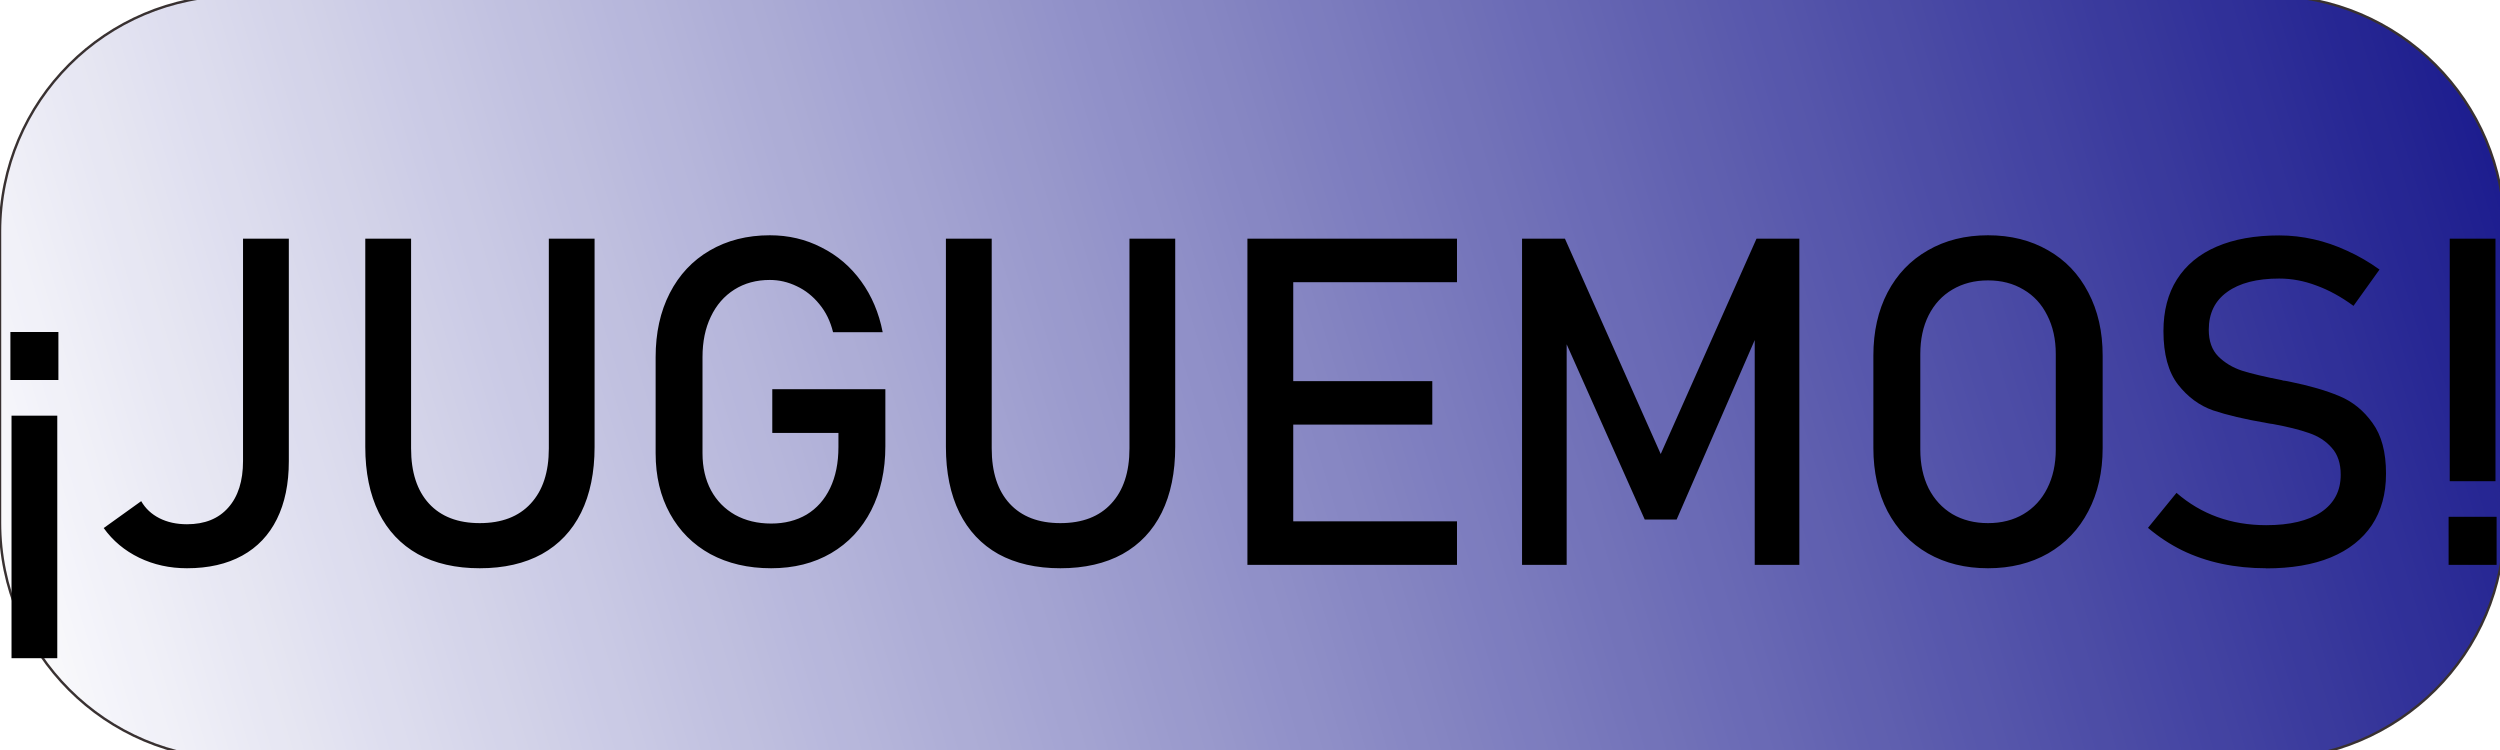
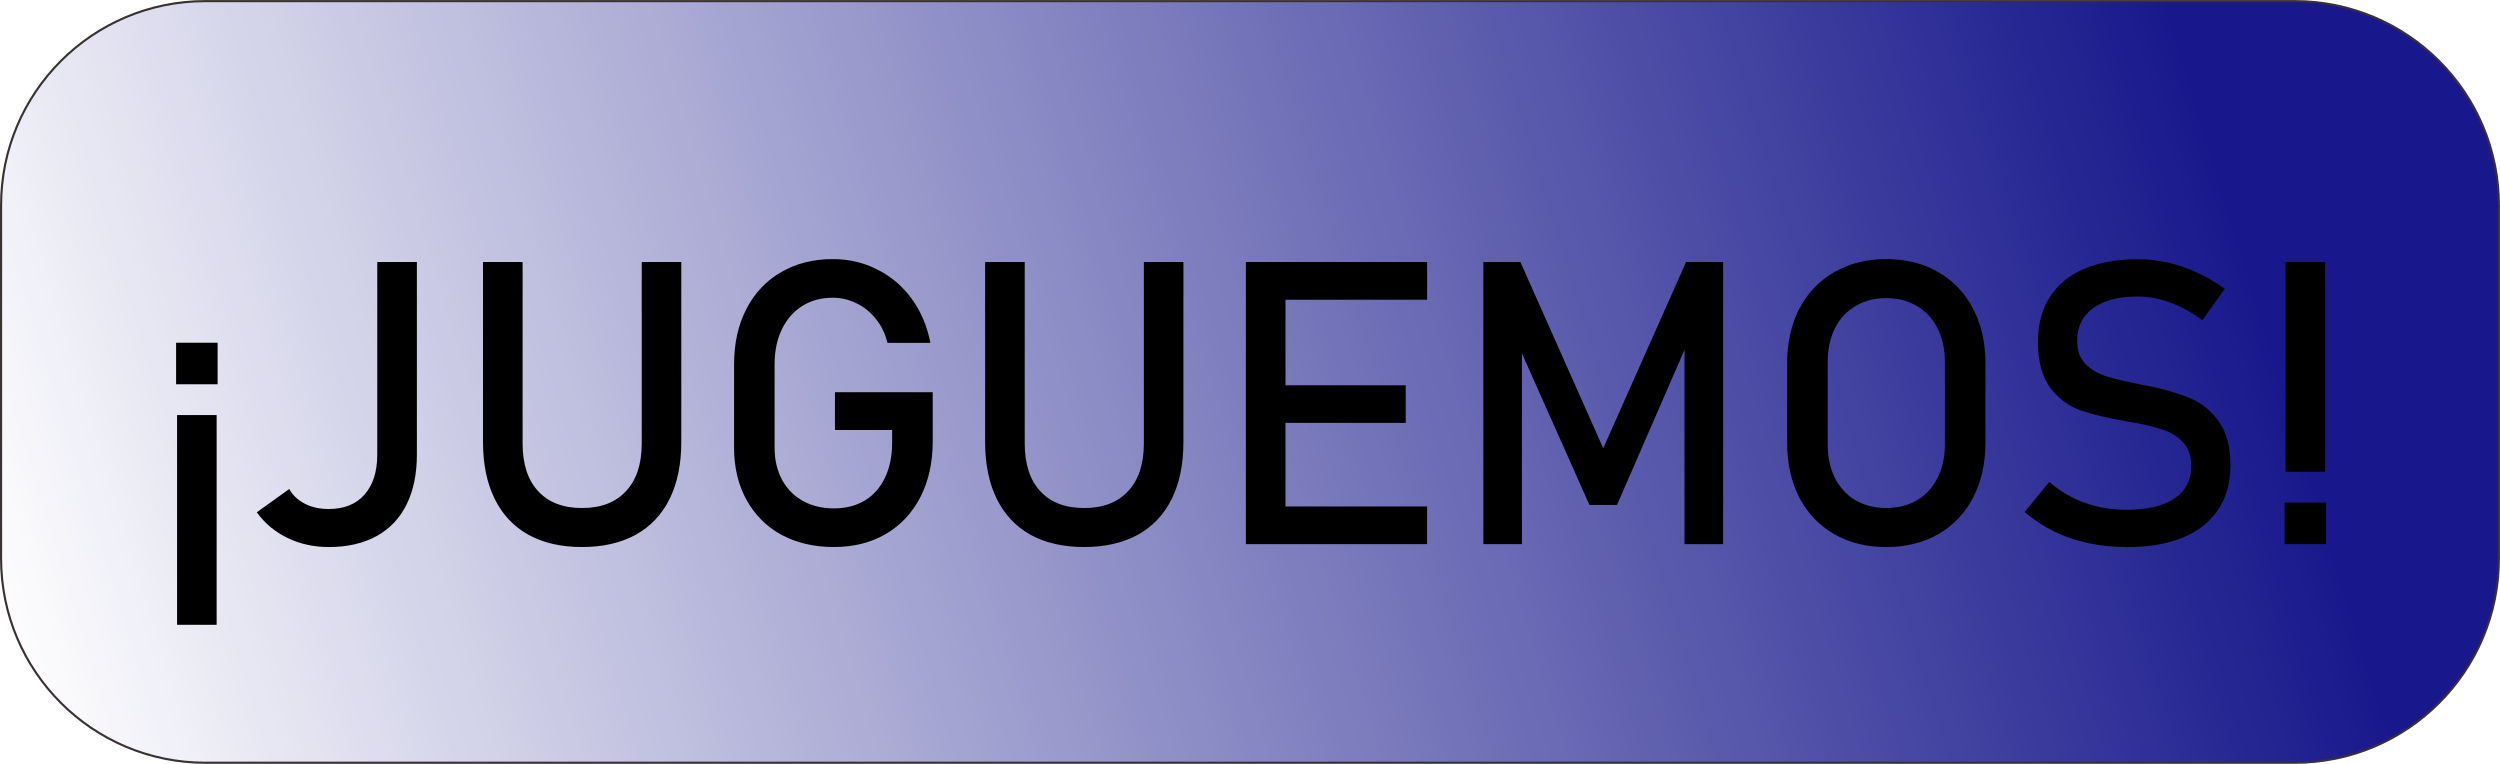
- <svg xmlns="http://www.w3.org/2000/svg" xmlns:xlink="http://www.w3.org/1999/xlink" width="100" height="30" viewBox="0 0 26.458 7.937" version="1.1" id="svg8">
+ <svg xmlns="http://www.w3.org/2000/svg" xmlns:xlink="http://www.w3.org/1999/xlink" width="115.636" height="35.327" viewBox="0 0 30.595 9.347" version="1.1" id="svg8">
  <defs id="defs2">
    <linearGradient id="linearGradient870">
      <stop style="stop-color:#ffffff;stop-opacity:1;" offset="0" id="stop866" />
      <stop style="stop-color:#000080;stop-opacity:1" offset="1" id="stop868" />
    </linearGradient>
-     <linearGradient xlink:href="#linearGradient870" id="linearGradient872" x1="0" y1="297.095" x2="26.506" y2="289.015" gradientUnits="userSpaceOnUse" />
+     <linearGradient xlink:href="#linearGradient870" id="linearGradient872" x1="0" y1="297.095" x2="26.506" y2="289.015" gradientUnits="userSpaceOnUse" gradientTransform="translate(-2.044851,-0.6811674)" />
  </defs>
-   <g id="layer1" transform="translate(0,-289.0625)">
-     <rect style="opacity:0.905;fill:url(#linearGradient872);fill-opacity:1;fill-rule:nonzero;stroke:#241c1c;stroke-width:0.026;stroke-miterlimit:4;stroke-dasharray:none;stroke-opacity:1" id="rect823" width="26.506" height="8.079" x="0" y="289.015" rx="2.5" ry="2.5" />
-     <path style="font-style:normal;font-variant:normal;font-weight:normal;font-stretch:normal;font-size:13.333px;line-height:1.25;font-family:Bahnschrift;-inkscape-font-specification:Bahnschrift;letter-spacing:0px;word-spacing:0px;fill:#000000;fill-opacity:1;stroke:none;stroke-width:1" d="M 30.793 9.41 C 29.884 9.41 29.081 9.615 28.387 10.021 C 27.699 10.422 27.166 10.991 26.789 11.727 C 26.412 12.462 26.225 13.314 26.225 14.283 L 26.225 18.133 C 26.225 19.048 26.416 19.853 26.799 20.547 C 27.182 21.241 27.72 21.779 28.414 22.162 C 29.114 22.539 29.924 22.729 30.846 22.729 C 31.755 22.729 32.554 22.528 33.242 22.127 C 33.936 21.72 34.471 21.148 34.848 20.412 C 35.225 19.67 35.414 18.815 35.414 17.846 L 35.414 15.566 L 30.891 15.566 L 30.891 17.316 L 33.537 17.316 L 33.537 17.881 C 33.537 18.515 33.426 19.063 33.205 19.523 C 32.984 19.984 32.67 20.337 32.264 20.582 C 31.857 20.821 31.384 20.941 30.846 20.941 C 30.301 20.941 29.819 20.825 29.4 20.592 C 28.988 20.358 28.669 20.032 28.441 19.613 C 28.214 19.189 28.1 18.695 28.1 18.133 L 28.1 14.283 C 28.1 13.667 28.21 13.129 28.432 12.668 C 28.653 12.201 28.968 11.839 29.375 11.582 C 29.782 11.325 30.255 11.197 30.793 11.197 C 31.164 11.197 31.522 11.28 31.869 11.447 C 32.216 11.609 32.518 11.849 32.775 12.166 C 33.033 12.477 33.215 12.85 33.322 13.287 L 35.307 13.287 C 35.157 12.515 34.87 11.836 34.445 11.25 C 34.021 10.664 33.49 10.212 32.855 9.895 C 32.227 9.571 31.541 9.41 30.793 9.41 z M 79.52 9.41 C 78.61 9.41 77.809 9.611 77.115 10.012 C 76.421 10.407 75.883 10.969 75.5 11.699 C 75.123 12.423 74.934 13.264 74.934 14.221 L 74.934 17.918 C 74.934 18.875 75.123 19.719 75.5 20.449 C 75.883 21.173 76.421 21.734 77.115 22.135 C 77.809 22.53 78.61 22.729 79.52 22.729 C 80.429 22.729 81.23 22.53 81.924 22.135 C 82.618 21.734 83.154 21.173 83.531 20.449 C 83.914 19.719 84.105 18.875 84.105 17.918 L 84.105 14.221 C 84.105 13.264 83.914 12.423 83.531 11.699 C 83.154 10.969 82.618 10.407 81.924 10.012 C 81.23 9.611 80.429 9.41 79.52 9.41 z M 91.168 9.416 C 90.193 9.416 89.358 9.566 88.664 9.865 C 87.97 10.164 87.441 10.601 87.076 11.176 C 86.717 11.744 86.537 12.433 86.537 13.24 L 86.537 13.248 C 86.537 14.169 86.732 14.88 87.121 15.383 C 87.51 15.879 87.977 16.223 88.521 16.414 C 89.072 16.599 89.783 16.768 90.656 16.918 L 90.791 16.943 C 90.809 16.948 90.828 16.951 90.846 16.951 C 90.87 16.951 90.89 16.954 90.908 16.959 C 91.5 17.067 91.981 17.187 92.352 17.318 C 92.728 17.444 93.034 17.641 93.268 17.91 C 93.507 18.173 93.627 18.532 93.627 18.986 L 93.627 18.994 C 93.627 19.634 93.366 20.131 92.846 20.484 C 92.325 20.831 91.592 21.006 90.646 21.006 C 89.947 21.006 89.297 20.897 88.699 20.682 C 88.101 20.466 87.555 20.144 87.059 19.713 L 85.918 21.113 C 86.343 21.472 86.797 21.77 87.281 22.01 C 87.772 22.249 88.299 22.429 88.861 22.549 C 89.424 22.669 90.018 22.729 90.646 22.729 L 90.646 22.734 C 91.658 22.734 92.52 22.588 93.232 22.295 C 93.95 21.996 94.496 21.566 94.873 21.004 C 95.25 20.436 95.439 19.753 95.439 18.957 L 95.439 18.938 C 95.439 18.082 95.259 17.411 94.9 16.92 C 94.547 16.423 94.105 16.063 93.572 15.842 C 93.046 15.62 92.387 15.429 91.598 15.268 C 91.568 15.26 91.536 15.253 91.5 15.248 C 91.464 15.24 91.43 15.236 91.4 15.23 C 91.376 15.225 91.354 15.223 91.33 15.223 C 91.312 15.215 91.29 15.208 91.266 15.203 C 90.59 15.072 90.061 14.946 89.678 14.826 C 89.301 14.701 88.984 14.509 88.727 14.252 C 88.475 13.995 88.35 13.642 88.35 13.193 L 88.35 13.186 C 88.35 12.533 88.595 12.031 89.086 11.678 C 89.582 11.319 90.277 11.141 91.168 11.141 C 91.665 11.141 92.158 11.233 92.648 11.418 C 93.145 11.597 93.642 11.869 94.139 12.234 L 95.18 10.781 C 94.755 10.476 94.32 10.225 93.877 10.027 C 93.44 9.824 92.996 9.672 92.541 9.57 C 92.092 9.469 91.635 9.416 91.168 9.416 z M 9.721 9.545 L 9.721 18.438 C 9.721 19.239 9.524 19.862 9.129 20.305 C 8.74 20.747 8.19 20.969 7.479 20.969 C 7.06 20.969 6.692 20.888 6.375 20.727 C 6.058 20.565 5.816 20.338 5.648 20.045 L 4.148 21.121 C 4.513 21.63 4.986 22.025 5.566 22.307 C 6.147 22.588 6.785 22.729 7.479 22.729 C 8.34 22.729 9.075 22.56 9.686 22.225 C 10.296 21.89 10.759 21.402 11.076 20.762 C 11.393 20.122 11.553 19.351 11.553 18.447 L 11.553 9.545 L 9.721 9.545 z M 14.611 9.545 L 14.611 17.873 C 14.611 18.896 14.791 19.772 15.15 20.502 C 15.509 21.226 16.031 21.779 16.713 22.162 C 17.401 22.539 18.226 22.729 19.189 22.729 C 20.159 22.729 20.986 22.539 21.674 22.162 C 22.362 21.779 22.885 21.226 23.244 20.502 C 23.603 19.772 23.783 18.896 23.783 17.873 L 23.783 9.545 L 21.953 9.545 L 21.953 17.936 C 21.953 18.887 21.711 19.622 21.227 20.143 C 20.748 20.663 20.069 20.924 19.189 20.924 C 18.316 20.924 17.639 20.663 17.16 20.143 C 16.682 19.622 16.443 18.887 16.443 17.936 L 16.443 9.545 L 14.611 9.545 z M 37.836 9.545 L 37.836 17.873 C 37.836 18.896 38.016 19.772 38.375 20.502 C 38.734 21.226 39.254 21.779 39.936 22.162 C 40.624 22.539 41.451 22.729 42.414 22.729 C 43.383 22.729 44.21 22.539 44.898 22.162 C 45.586 21.779 46.11 21.226 46.469 20.502 C 46.828 19.772 47.008 18.896 47.008 17.873 L 47.008 9.545 L 45.178 9.545 L 45.178 17.936 C 45.178 18.887 44.934 19.622 44.449 20.143 C 43.971 20.663 43.293 20.924 42.414 20.924 C 41.541 20.924 40.863 20.663 40.385 20.143 C 39.906 19.622 39.668 18.887 39.668 17.936 L 39.668 9.545 L 37.836 9.545 z M 49.896 9.545 L 49.896 22.594 L 51.729 22.594 L 58.279 22.594 L 58.279 20.852 L 51.729 20.852 L 51.729 16.984 L 57.291 16.984 L 57.291 15.244 L 51.729 15.244 L 51.729 11.287 L 58.279 11.287 L 58.279 9.545 L 51.729 9.545 L 49.896 9.545 z M 60.881 9.545 L 60.881 22.594 L 62.666 22.594 L 62.666 13.771 L 65.789 20.781 L 67.064 20.781 L 70.188 13.602 L 70.188 22.594 L 71.973 22.594 L 71.973 9.545 L 70.26 9.545 L 66.428 18.16 L 62.596 9.545 L 60.881 9.545 z M 97.988 9.545 L 97.988 19.246 L 99.818 19.246 L 99.818 9.545 L 97.988 9.545 z M 79.52 11.215 C 80.058 11.215 80.531 11.337 80.938 11.582 C 81.35 11.821 81.667 12.165 81.889 12.613 C 82.116 13.056 82.23 13.572 82.23 14.158 L 82.23 17.98 C 82.23 18.567 82.116 19.085 81.889 19.533 C 81.667 19.976 81.35 20.319 80.938 20.564 C 80.531 20.804 80.058 20.924 79.52 20.924 C 78.981 20.924 78.507 20.804 78.094 20.564 C 77.687 20.319 77.37 19.976 77.143 19.533 C 76.921 19.085 76.811 18.567 76.811 17.98 L 76.811 14.158 C 76.811 13.572 76.921 13.056 77.143 12.613 C 77.37 12.165 77.687 11.821 78.094 11.582 C 78.507 11.337 78.981 11.215 79.52 11.215 z M 0.416 13.279 L 0.416 15.199 L 2.336 15.199 L 2.336 13.279 L 0.416 13.279 z M 0.461 16.625 L 0.461 26.326 L 2.291 26.326 L 2.291 16.625 L 0.461 16.625 z M 97.943 20.672 L 97.943 22.594 L 99.863 22.594 L 99.863 20.672 L 97.943 20.672 z " transform="matrix(0.2645833,0,0,0.2645833,0,289.0625)" id="path825" />
+   <g id="layer1" transform="translate(2.044851,-288.3813)">
+     <rect style="opacity:0.905;fill:url(#linearGradient872);fill-opacity:1;fill-rule:nonzero;stroke:#241c1c;stroke-width:0.026;stroke-miterlimit:4;stroke-dasharray:none;stroke-opacity:1" id="rect823" width="30.569" height="9.321" x="-2.032" y="288.395" rx="2.5" ry="2.5" />
+     <path style="font-style:normal;font-variant:normal;font-weight:normal;font-stretch:normal;font-size:13.333px;line-height:1.25;font-family:Bahnschrift;-inkscape-font-specification:Bahnschrift;letter-spacing:0px;word-spacing:0px;fill:#000000;fill-opacity:1;stroke:none;stroke-width:1" d="m 30.793,9.41 c -0.909,0 -1.712,0.204 -2.406,0.611 -0.688,0.401 -1.221,0.969 -1.598,1.705 -0.377,0.736 -0.564,1.587 -0.564,2.557 v 3.85 c 0,0.915 0.191,1.72 0.574,2.414 0.383,0.694 0.921,1.232 1.615,1.615 0.7,0.377 1.51,0.566 2.432,0.566 0.909,0 1.708,-0.201 2.396,-0.602 0.694,-0.407 1.229,-0.979 1.605,-1.715 0.377,-0.742 0.566,-1.597 0.566,-2.566 v -2.279 h -4.523 v 1.75 h 2.646 v 0.564 c 0,0.634 -0.111,1.182 -0.332,1.643 -0.221,0.461 -0.535,0.813 -0.941,1.059 -0.407,0.239 -0.88,0.359 -1.418,0.359 -0.544,0 -1.027,-0.116 -1.445,-0.35 -0.413,-0.233 -0.732,-0.56 -0.959,-0.979 -0.227,-0.425 -0.342,-0.918 -0.342,-1.48 v -3.85 c 0,-0.616 0.111,-1.155 0.332,-1.615 0.221,-0.467 0.537,-0.829 0.943,-1.086 0.407,-0.257 0.88,-0.385 1.418,-0.385 0.371,0 0.729,0.082 1.076,0.25 0.347,0.162 0.649,0.402 0.906,0.719 0.257,0.311 0.439,0.684 0.547,1.121 h 1.984 C 35.157,12.515 34.87,11.836 34.445,11.25 34.021,10.664 33.49,10.212 32.855,9.895 32.227,9.571 31.541,9.41 30.793,9.41 Z m 48.727,0 c -0.909,0 -1.71,0.201 -2.404,0.602 -0.694,0.395 -1.232,0.958 -1.615,1.688 -0.377,0.724 -0.566,1.564 -0.566,2.521 v 3.697 c 0,0.957 0.19,1.801 0.566,2.531 0.383,0.724 0.921,1.285 1.615,1.686 0.694,0.395 1.495,0.594 2.404,0.594 0.909,0 1.71,-0.199 2.404,-0.594 0.694,-0.401 1.231,-0.962 1.607,-1.686 0.383,-0.73 0.574,-1.574 0.574,-2.531 v -3.697 c 0,-0.957 -0.191,-1.798 -0.574,-2.521 -0.377,-0.73 -0.913,-1.293 -1.607,-1.688 C 81.23,9.611 80.429,9.41 79.52,9.41 Z m 11.648,0.006 c -0.975,0 -1.81,0.15 -2.504,0.449 -0.694,0.299 -1.223,0.736 -1.588,1.311 -0.359,0.568 -0.539,1.257 -0.539,2.064 v 0.008 c 0,0.921 0.195,1.632 0.584,2.135 0.389,0.497 0.856,0.84 1.4,1.031 0.55,0.185 1.261,0.354 2.135,0.504 l 0.135,0.025 c 0.018,0.005 0.037,0.008 0.055,0.008 0.024,0 0.045,0.003 0.062,0.008 0.592,0.108 1.072,0.228 1.443,0.359 0.377,0.126 0.683,0.323 0.916,0.592 0.239,0.263 0.359,0.621 0.359,1.076 v 0.008 c 0,0.64 -0.261,1.137 -0.781,1.49 -0.52,0.347 -1.254,0.521 -2.199,0.521 -0.7,0 -1.349,-0.109 -1.947,-0.324 -0.598,-0.215 -1.144,-0.538 -1.641,-0.969 l -1.141,1.4 c 0.425,0.359 0.879,0.657 1.363,0.896 0.491,0.239 1.018,0.419 1.58,0.539 0.562,0.12 1.157,0.18 1.785,0.18 v 0.006 c 1.011,0 1.874,-0.146 2.586,-0.439 0.718,-0.299 1.264,-0.729 1.641,-1.291 0.377,-0.568 0.566,-1.251 0.566,-2.047 V 18.938 c 0,-0.855 -0.18,-1.527 -0.539,-2.018 -0.353,-0.496 -0.796,-0.857 -1.328,-1.078 -0.526,-0.221 -1.185,-0.413 -1.975,-0.574 -0.03,-0.008 -0.062,-0.014 -0.098,-0.02 -0.036,-0.008 -0.07,-0.013 -0.1,-0.018 -0.024,-0.005 -0.046,-0.008 -0.07,-0.008 -0.018,-0.008 -0.041,-0.014 -0.064,-0.02 C 90.59,15.072 90.061,14.946 89.678,14.826 89.301,14.701 88.984,14.509 88.727,14.252 88.475,13.995 88.35,13.642 88.35,13.193 v -0.008 c 0,-0.652 0.246,-1.155 0.736,-1.508 0.497,-0.359 1.191,-0.537 2.082,-0.537 0.497,0 0.99,0.092 1.48,0.277 0.497,0.179 0.994,0.451 1.49,0.816 L 95.18,10.781 C 94.755,10.476 94.32,10.225 93.877,10.027 93.44,9.824 92.996,9.672 92.541,9.57 92.092,9.469 91.635,9.416 91.168,9.416 Z M 9.721,9.545 V 18.438 c 0,0.802 -0.197,1.424 -0.592,1.867 C 8.74,20.747 8.19,20.969 7.479,20.969 7.06,20.969 6.692,20.888 6.375,20.727 6.058,20.565 5.816,20.338 5.648,20.045 l -1.5,1.076 c 0.365,0.508 0.838,0.904 1.418,1.186 0.58,0.281 1.218,0.422 1.912,0.422 0.861,0 1.597,-0.169 2.207,-0.504 0.61,-0.335 1.074,-0.823 1.391,-1.463 0.317,-0.64 0.477,-1.411 0.477,-2.314 V 9.545 Z m 4.891,0 v 8.328 c 0,1.023 0.18,1.899 0.539,2.629 0.359,0.724 0.88,1.277 1.562,1.66 0.688,0.377 1.513,0.566 2.477,0.566 0.969,0 1.796,-0.19 2.484,-0.566 0.688,-0.383 1.211,-0.936 1.57,-1.66 0.359,-0.73 0.539,-1.606 0.539,-2.629 V 9.545 h -1.83 v 8.391 c 0,0.951 -0.242,1.687 -0.727,2.207 -0.479,0.52 -1.158,0.781 -2.037,0.781 -0.873,0 -1.551,-0.261 -2.029,-0.781 -0.479,-0.52 -0.717,-1.256 -0.717,-2.207 V 9.545 Z m 23.225,0 v 8.328 c -10e-7,1.023 0.18,1.899 0.539,2.629 0.359,0.724 0.879,1.277 1.561,1.66 0.688,0.377 1.515,0.566 2.479,0.566 0.969,0 1.796,-0.19 2.484,-0.566 0.688,-0.383 1.211,-0.936 1.57,-1.66 0.359,-0.73 0.539,-1.606 0.539,-2.629 V 9.545 h -1.83 v 8.391 c 0,0.951 -0.244,1.687 -0.729,2.207 -0.479,0.52 -1.156,0.781 -2.035,0.781 -0.873,0 -1.551,-0.261 -2.029,-0.781 -0.479,-0.52 -0.717,-1.256 -0.717,-2.207 V 9.545 Z m 12.061,0 V 22.594 h 1.832 6.551 v -1.742 h -6.551 v -3.867 h 5.562 v -1.74 h -5.562 v -3.957 h 6.551 V 9.545 h -6.551 z m 10.984,0 V 22.594 h 1.785 v -8.822 l 3.123,7.01 h 1.275 L 70.188,13.602 v 8.992 h 1.785 V 9.545 h -1.713 L 66.428,18.16 62.596,9.545 Z m 37.107,0 v 9.701 h 1.83 V 9.545 Z m -18.469,1.67 c 0.538,0 1.011,0.122 1.418,0.367 0.413,0.239 0.73,0.583 0.951,1.031 0.227,0.443 0.342,0.959 0.342,1.545 v 3.822 c 0,0.586 -0.114,1.104 -0.342,1.553 -0.221,0.443 -0.538,0.786 -0.951,1.031 -0.407,0.239 -0.88,0.359 -1.418,0.359 -0.538,0 -1.013,-0.12 -1.426,-0.359 -0.407,-0.245 -0.724,-0.589 -0.951,-1.031 -0.221,-0.449 -0.332,-0.966 -0.332,-1.553 v -3.822 c 0,-0.586 0.111,-1.102 0.332,-1.545 0.227,-0.449 0.544,-0.792 0.951,-1.031 0.413,-0.245 0.887,-0.367 1.426,-0.367 z M 0.416,13.279 v 1.92 H 2.336 V 13.279 Z M 0.461,16.625 v 9.701 H 2.291 V 16.625 Z m 97.482,4.047 v 1.922 h 1.92 v -1.922 z" transform="matrix(0.2645833,0,0,0.2645833,0,289.0625)" id="path825" />
  </g>
</svg>
